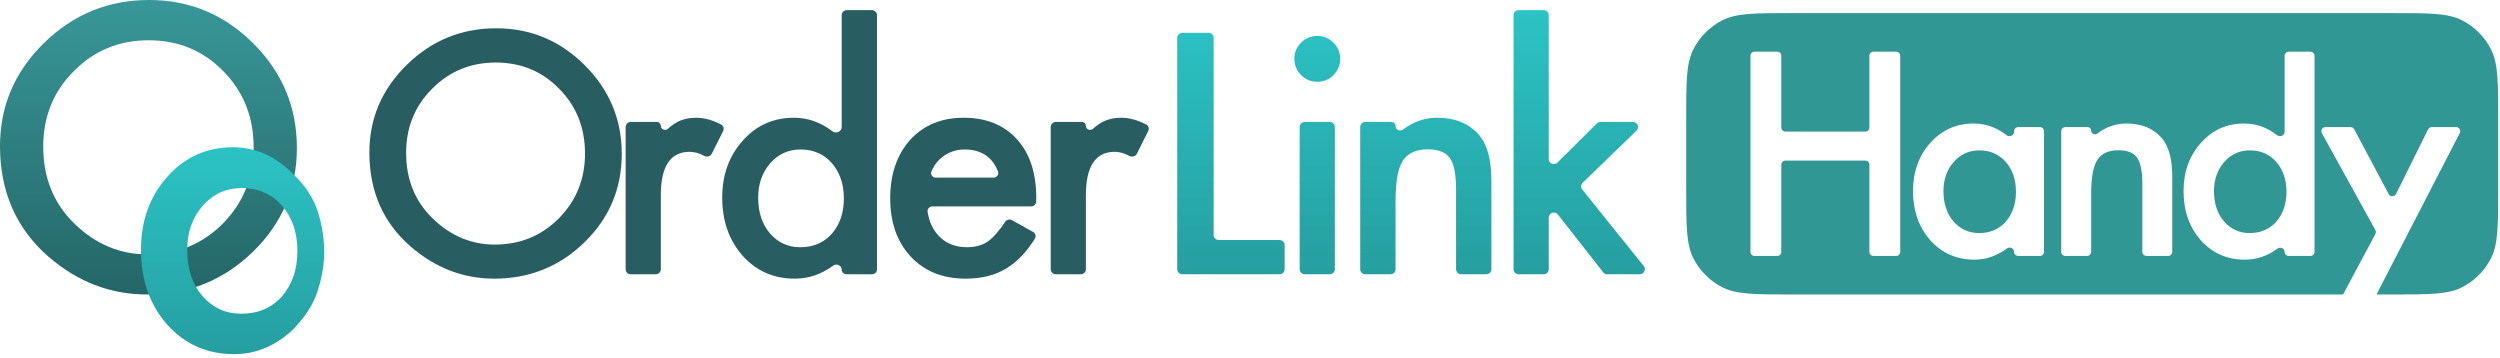
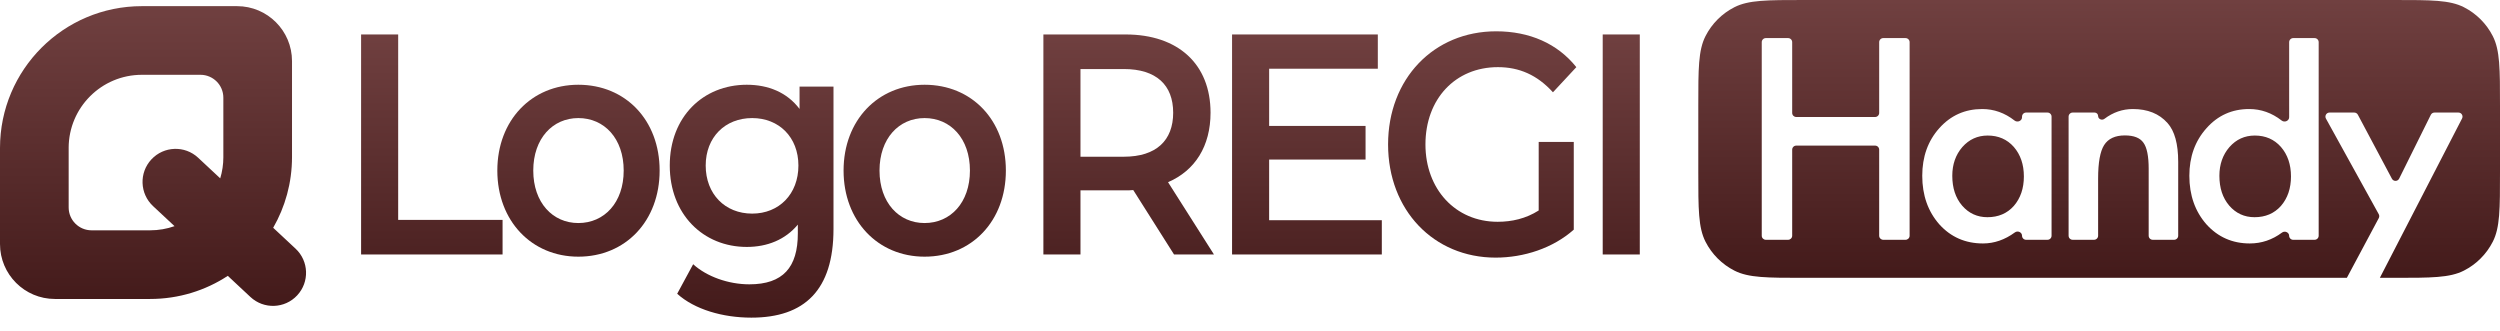
- <svg xmlns="http://www.w3.org/2000/svg" width="189" height="27" viewBox="0 0 189 27" fill="none">
-   <path fill-rule="evenodd" clip-rule="evenodd" d="M128.022 3.72C127.477 4.79 127.477 6.19 127.477 8.99V14.263C127.477 17.063 127.477 18.463 128.022 19.533C128.502 20.474 129.267 21.239 130.207 21.718C131.277 22.263 132.677 22.263 135.477 22.263H177.136L179.581 17.689C179.63 17.596 179.63 17.484 179.579 17.391L175.535 10.07C175.42 9.863 175.571 9.608 175.808 9.608H177.703C177.818 9.608 177.924 9.672 177.978 9.773L180.586 14.674C180.705 14.898 181.027 14.893 181.14 14.666L183.565 9.781C183.618 9.675 183.726 9.608 183.844 9.608H185.68C185.914 9.608 186.064 9.855 185.957 10.063L179.662 22.263H180.862C183.662 22.263 185.062 22.263 186.132 21.718C187.072 21.239 187.837 20.474 188.317 19.533C188.862 18.463 188.862 17.063 188.862 14.263V8.99C188.862 6.19 188.862 4.79 188.317 3.72C187.837 2.779 187.072 2.014 186.132 1.535C185.062 0.99 183.662 0.99 180.862 0.99H135.477C132.677 0.99 131.277 0.99 130.207 1.535C129.267 2.014 128.502 2.779 128.022 3.72ZM173.02 19.35H174.667C174.839 19.35 174.978 19.21 174.978 19.038V4.218C174.978 4.046 174.839 3.907 174.667 3.907L173.03 3.907C172.858 3.907 172.718 4.048 172.718 4.22V9.966C172.718 10.247 172.367 10.393 172.146 10.22C171.392 9.632 170.563 9.338 169.657 9.338C168.344 9.338 167.254 9.828 166.387 10.808C165.513 11.782 165.077 12.995 165.077 14.449C165.077 15.936 165.513 17.176 166.387 18.17C167.267 19.143 168.374 19.63 169.707 19.63C170.604 19.63 171.426 19.352 172.173 18.797C172.388 18.637 172.718 18.78 172.718 19.048C172.718 19.215 172.853 19.35 173.02 19.35ZM167.377 14.449C167.377 15.383 167.627 16.143 168.127 16.73C168.641 17.323 169.287 17.62 170.067 17.62C170.901 17.62 171.574 17.333 172.088 16.759C172.601 16.166 172.858 15.413 172.858 14.499C172.858 13.586 172.601 12.832 172.088 12.239C171.574 11.659 170.908 11.368 170.087 11.368C169.314 11.368 168.667 11.662 168.147 12.249C167.634 12.842 167.377 13.576 167.377 14.449ZM134.666 9.637C134.666 9.809 134.806 9.948 134.978 9.948H141.016C141.188 9.948 141.327 9.809 141.327 9.637V4.219C141.327 4.047 141.467 3.907 141.639 3.907H143.346C143.518 3.907 143.658 4.047 143.658 4.219V19.038C143.658 19.21 143.518 19.35 143.346 19.35H141.639C141.467 19.35 141.327 19.21 141.327 19.038V12.45C141.327 12.278 141.188 12.139 141.016 12.139H134.978C134.806 12.139 134.666 12.278 134.666 12.45V19.038C134.666 19.21 134.527 19.35 134.355 19.35H132.647C132.475 19.35 132.336 19.21 132.336 19.038V4.219C132.336 4.047 132.475 3.907 132.647 3.907H134.355C134.527 3.907 134.666 4.047 134.666 4.219V9.637ZM152.266 9.92C152.266 9.748 152.406 9.608 152.578 9.608H154.215C154.387 9.608 154.527 9.748 154.527 9.92V19.038C154.527 19.21 154.387 19.35 154.215 19.35H152.575C152.404 19.35 152.266 19.212 152.266 19.041C152.266 18.771 151.938 18.625 151.72 18.785C150.951 19.348 150.136 19.63 149.276 19.63C147.929 19.63 146.815 19.143 145.935 18.17C145.062 17.176 144.625 15.936 144.625 14.449C144.625 12.989 145.062 11.772 145.935 10.798C146.809 9.825 147.902 9.338 149.216 9.338C150.115 9.338 150.942 9.632 151.694 10.22C151.915 10.393 152.266 10.247 152.266 9.966V9.92ZM146.925 14.449C146.925 15.383 147.175 16.143 147.675 16.73C148.189 17.323 148.836 17.62 149.616 17.62C150.449 17.62 151.123 17.333 151.636 16.759C152.15 16.166 152.406 15.413 152.406 14.499C152.406 13.586 152.15 12.832 151.636 12.239C151.123 11.659 150.456 11.368 149.636 11.368C148.862 11.368 148.216 11.662 147.695 12.249C147.182 12.842 146.925 13.576 146.925 14.449ZM156.143 9.608C155.97 9.608 155.831 9.748 155.831 9.92V19.038C155.831 19.21 155.97 19.35 156.143 19.35H157.78C157.952 19.35 158.091 19.21 158.091 19.038V14.649C158.091 13.436 158.245 12.585 158.551 12.099C158.865 11.605 159.395 11.358 160.142 11.358C160.828 11.358 161.302 11.545 161.562 11.919C161.829 12.285 161.962 12.949 161.962 13.909V19.038C161.962 19.21 162.102 19.35 162.274 19.35H163.911C164.083 19.35 164.222 19.21 164.222 19.038V13.379C164.222 12.005 163.949 11.015 163.402 10.408C162.769 9.695 161.885 9.338 160.752 9.338C159.96 9.338 159.233 9.589 158.57 10.091C158.382 10.233 158.091 10.108 158.091 9.873C158.091 9.727 157.973 9.608 157.827 9.608H156.143Z" fill="#319795" />
-   <path d="M27.925 11.526C27.925 8.956 28.867 6.75 30.75 4.905C32.626 3.061 34.88 2.139 37.512 2.139C40.113 2.139 42.344 3.069 44.204 4.929C46.072 6.789 47.005 9.023 47.005 11.632C47.005 14.257 46.068 16.483 44.192 18.311C42.308 20.148 40.034 21.066 37.371 21.066C35.014 21.066 32.898 20.25 31.022 18.619C28.957 16.814 27.925 14.45 27.925 11.526ZM30.703 11.561C30.703 13.579 31.381 15.238 32.736 16.538C34.084 17.839 35.641 18.489 37.406 18.489C39.321 18.489 40.937 17.827 42.253 16.503C43.569 15.163 44.227 13.531 44.227 11.608C44.227 9.662 43.577 8.03 42.277 6.714C40.984 5.39 39.384 4.728 37.477 4.728C35.578 4.728 33.974 5.39 32.666 6.714C31.357 8.022 30.703 9.638 30.703 11.561Z" fill="#285E61" />
-   <path d="M47.298 9.605C47.298 9.392 47.47 9.22 47.682 9.22H49.663C49.826 9.22 49.958 9.352 49.958 9.515C49.958 9.78 50.286 9.914 50.486 9.739C50.765 9.496 51.022 9.315 51.258 9.197C51.644 9 52.101 8.901 52.629 8.901C53.235 8.901 53.864 9.072 54.517 9.413C54.695 9.506 54.759 9.726 54.669 9.906L53.812 11.619C53.706 11.83 53.437 11.894 53.229 11.781C52.857 11.579 52.492 11.478 52.133 11.478C50.683 11.478 49.958 12.574 49.958 14.765V20.351C49.958 20.563 49.785 20.735 49.573 20.735H47.682C47.47 20.735 47.298 20.563 47.298 20.351V9.605Z" fill="#285E61" />
-   <path d="M63.631 1.152C63.631 0.94 63.803 0.768 64.015 0.768H65.918C66.13 0.768 66.302 0.94 66.302 1.152V20.351C66.302 20.563 66.13 20.735 65.918 20.735H63.988C63.791 20.735 63.631 20.575 63.631 20.378C63.631 20.061 63.241 19.892 62.987 20.081C62.104 20.738 61.132 21.066 60.072 21.066C58.496 21.066 57.188 20.491 56.147 19.34C55.115 18.166 54.599 16.7 54.599 14.942C54.599 13.224 55.115 11.79 56.147 10.639C57.172 9.481 58.461 8.901 60.013 8.901C61.071 8.901 62.041 9.241 62.923 9.92C63.197 10.131 63.631 9.95 63.631 9.604V1.152ZM57.318 14.942C57.318 16.046 57.613 16.944 58.204 17.638C58.811 18.339 59.576 18.69 60.498 18.69C61.483 18.69 62.279 18.351 62.886 17.673C63.493 16.972 63.796 16.081 63.796 15.001C63.796 13.922 63.493 13.031 62.886 12.33C62.279 11.644 61.491 11.301 60.522 11.301C59.607 11.301 58.843 11.648 58.228 12.341C57.621 13.043 57.318 13.91 57.318 14.942Z" fill="#285E61" />
-   <path d="M78.337 15.227C78.333 15.437 78.162 15.604 77.953 15.604H70.493C70.269 15.604 70.091 15.795 70.126 16.016C70.246 16.771 70.538 17.386 71 17.862C71.544 18.414 72.242 18.69 73.093 18.69C73.755 18.69 74.303 18.532 74.736 18.217C75.109 17.941 75.528 17.458 75.992 16.77C76.105 16.601 76.329 16.544 76.506 16.644L78.093 17.529C78.282 17.634 78.347 17.874 78.232 18.056C77.946 18.506 77.648 18.902 77.337 19.245C76.951 19.663 76.537 20.01 76.096 20.286C75.654 20.554 75.177 20.751 74.665 20.877C74.153 21.003 73.597 21.066 72.998 21.066C71.28 21.066 69.901 20.514 68.861 19.411C67.82 18.3 67.3 16.826 67.3 14.989C67.3 13.169 67.805 11.695 68.813 10.568C69.83 9.457 71.178 8.901 72.856 8.901C74.551 8.901 75.891 9.441 76.876 10.521C77.853 11.593 78.342 13.078 78.342 14.978L78.337 15.227ZM75.102 13.429C75.353 13.429 75.538 13.19 75.446 12.956C75.01 11.853 74.166 11.301 72.915 11.301C72.592 11.301 72.289 11.352 72.005 11.455C71.722 11.549 71.461 11.691 71.225 11.88C70.996 12.062 70.799 12.282 70.634 12.542C70.551 12.672 70.479 12.811 70.416 12.958C70.317 13.19 70.502 13.429 70.754 13.429H75.102Z" fill="#285E61" />
-   <path d="M79.434 9.605C79.434 9.392 79.606 9.22 79.818 9.22H81.8C81.962 9.22 82.094 9.352 82.094 9.515C82.094 9.78 82.422 9.914 82.622 9.739C82.901 9.496 83.159 9.315 83.394 9.197C83.781 9 84.238 8.901 84.766 8.901C85.371 8.901 86.001 9.072 86.654 9.413C86.832 9.506 86.895 9.726 86.805 9.906L85.949 11.619C85.843 11.83 85.574 11.894 85.366 11.781C84.994 11.579 84.628 11.478 84.269 11.478C82.819 11.478 82.094 12.574 82.094 14.765V20.351C82.094 20.563 81.922 20.735 81.71 20.735H79.818C79.606 20.735 79.434 20.563 79.434 20.351V9.605Z" fill="#285E61" />
-   <path d="M91.368 2.482C91.58 2.482 91.752 2.654 91.752 2.866V17.762C91.752 17.974 91.924 18.146 92.137 18.146H96.735C96.948 18.146 97.12 18.318 97.12 18.53V20.351C97.12 20.563 96.948 20.735 96.735 20.735H89.382C89.17 20.735 88.998 20.563 88.998 20.351V2.866C88.998 2.654 89.17 2.482 89.382 2.482H91.368Z" fill="url(#paint0_linear_1039_2753)" />
-   <path d="M100.531 9.22C100.743 9.22 100.915 9.392 100.915 9.605V20.351C100.915 20.563 100.743 20.735 100.531 20.735H98.64C98.427 20.735 98.255 20.563 98.255 20.351V9.605C98.255 9.392 98.427 9.22 98.64 9.22H100.531ZM97.853 4.433C97.853 3.968 98.023 3.566 98.362 3.227C98.701 2.888 99.107 2.718 99.579 2.718C100.06 2.718 100.47 2.888 100.809 3.227C101.148 3.558 101.317 3.964 101.317 4.444C101.317 4.925 101.148 5.335 100.809 5.674C100.478 6.013 100.072 6.182 99.591 6.182C99.111 6.182 98.701 6.013 98.362 5.674C98.023 5.335 97.853 4.921 97.853 4.433Z" fill="url(#paint1_linear_1039_2753)" />
-   <path d="M102.832 9.605C102.832 9.392 103.004 9.22 103.216 9.22H105.191C105.363 9.22 105.504 9.361 105.504 9.533C105.504 9.812 105.848 9.959 106.069 9.791C106.853 9.198 107.713 8.901 108.648 8.901C109.988 8.901 111.032 9.323 111.781 10.166C112.427 10.883 112.75 12.054 112.75 13.677V20.351C112.75 20.563 112.578 20.735 112.366 20.735H110.463C110.251 20.735 110.079 20.563 110.079 20.351V14.304C110.079 13.169 109.921 12.385 109.606 11.951C109.298 11.51 108.739 11.289 107.927 11.289C107.044 11.289 106.418 11.581 106.047 12.164C105.685 12.739 105.504 13.744 105.504 15.179V20.351C105.504 20.563 105.332 20.735 105.119 20.735H103.216C103.004 20.735 102.832 20.563 102.832 20.351V9.605Z" fill="url(#paint2_linear_1039_2753)" />
-   <path d="M116.7 0.768C116.913 0.768 117.085 0.94 117.085 1.152V12.021C117.085 12.362 117.497 12.534 117.74 12.293L120.72 9.332C120.792 9.261 120.889 9.22 120.991 9.22H123.452C123.798 9.22 123.968 9.641 123.719 9.881L119.654 13.812C119.511 13.95 119.497 14.174 119.621 14.329L124.267 20.11C124.469 20.361 124.29 20.735 123.967 20.735H121.504C121.386 20.735 121.274 20.681 121.202 20.588L117.778 16.218C117.636 16.036 117.367 16.02 117.204 16.183L117.197 16.189C117.125 16.261 117.085 16.359 117.085 16.461V20.351C117.085 20.563 116.913 20.735 116.7 20.735H114.809C114.597 20.735 114.425 20.563 114.425 20.351V1.152C114.425 0.94 114.597 0.768 114.809 0.768H116.7Z" fill="url(#paint3_linear_1039_2753)" />
-   <path d="M0 11.041C0 8.019 1.108 5.423 3.323 3.254C5.53 1.085 8.181 0 11.277 0C14.337 0 16.96 1.094 19.148 3.282C21.345 5.47 22.444 8.098 22.444 11.166C22.444 14.253 21.341 16.872 19.134 19.023C16.919 21.183 14.244 22.263 11.111 22.263C8.339 22.263 5.85 21.303 3.643 19.385C1.214 17.262 0 14.48 0 11.041ZM3.268 11.083C3.268 13.456 4.065 15.408 5.66 16.937C7.245 18.467 9.076 19.232 11.152 19.232C13.405 19.232 15.306 18.453 16.854 16.895C18.402 15.319 19.176 13.4 19.176 11.139C19.176 8.849 18.411 6.93 16.881 5.382C15.361 3.824 13.479 3.045 11.236 3.045C9.002 3.045 7.115 3.824 5.576 5.382C4.037 6.92 3.268 8.821 3.268 11.083Z" fill="url(#paint4_linear_1039_2753)" />
-   <path fill-rule="evenodd" clip-rule="evenodd" d="M17.695 26.773C19.397 26.773 20.922 26.114 22.27 24.797C22.334 24.723 22.401 24.648 22.469 24.572C22.931 24.056 23.642 23.176 24.027 21.961C24.284 21.152 24.513 20.147 24.513 18.975C24.513 18.173 24.357 17.067 24.056 16.077C23.695 14.891 22.942 13.913 22.301 13.295C22.291 13.283 22.28 13.271 22.27 13.259C20.902 11.841 19.352 11.132 17.619 11.132C15.622 11.132 13.966 11.876 12.648 13.366C11.321 14.845 10.657 16.69 10.657 18.899C10.657 21.159 11.321 23.044 12.648 24.553C13.986 26.033 15.668 26.773 17.695 26.773ZM15.293 22.365C14.533 21.473 14.153 20.318 14.153 18.899C14.153 17.571 14.543 16.457 15.323 15.555C16.114 14.663 17.097 14.217 18.272 14.217C19.519 14.217 20.532 14.658 21.312 15.54C22.093 16.442 22.483 17.587 22.483 18.975C22.483 20.363 22.093 21.508 21.312 22.41C20.532 23.282 19.509 23.717 18.242 23.717C17.056 23.717 16.073 23.267 15.293 22.365Z" fill="url(#paint5_linear_1039_2753)" />
+ <svg xmlns="http://www.w3.org/2000/svg" width="189" height="25" viewBox="0 0 189 25" fill="none">
+   <path fill-rule="evenodd" clip-rule="evenodd" d="M128.936 2.73C128.391 3.8 128.391 5.2 128.391 8V13.004C128.391 15.805 128.391 17.205 128.936 18.274C129.415 19.215 130.18 19.98 131.121 20.459C132.19 21.004 133.59 21.004 136.391 21.004H177.422L179.836 16.488C179.885 16.396 179.884 16.286 179.834 16.194L175.841 8.966C175.728 8.761 175.877 8.509 176.111 8.509H177.982C178.096 8.509 178.2 8.572 178.254 8.672L180.829 13.511C180.946 13.732 181.265 13.728 181.376 13.504L183.77 8.68C183.822 8.576 183.929 8.509 184.046 8.509H185.859C186.089 8.509 186.238 8.753 186.132 8.958L179.917 21.004H181C183.8 21.004 185.2 21.004 186.27 20.459C187.211 19.98 187.976 19.215 188.455 18.274C189 17.205 189 15.805 189 13.004V8C189 5.2 189 3.8 188.455 2.73C187.976 1.789 187.211 1.024 186.27 0.545C185.2 0 183.8 0 181 0H136.391C133.59 0 132.19 0 131.121 0.545C130.18 1.024 129.415 1.789 128.936 2.73ZM173.358 18.128H174.984C175.154 18.128 175.292 17.99 175.292 17.82V3.188C175.292 3.018 175.154 2.88 174.984 2.88L173.368 2.88C173.199 2.88 173.06 3.019 173.06 3.189V8.863C173.06 9.14 172.713 9.284 172.495 9.114C171.751 8.533 170.932 8.243 170.038 8.243C168.741 8.243 167.665 8.727 166.809 9.694C165.946 10.656 165.515 11.854 165.515 13.289C165.515 14.757 165.946 15.982 166.809 16.963C167.678 17.924 168.771 18.405 170.087 18.405C170.973 18.405 171.784 18.13 172.522 17.582C172.734 17.424 173.06 17.566 173.06 17.83C173.06 17.994 173.194 18.128 173.358 18.128ZM167.786 13.289C167.786 14.211 168.033 14.961 168.527 15.541C169.034 16.127 169.673 16.42 170.443 16.42C171.266 16.42 171.931 16.137 172.438 15.57C172.945 14.984 173.198 14.241 173.198 13.338C173.198 12.437 172.945 11.693 172.438 11.107C171.931 10.534 171.273 10.247 170.463 10.247C169.699 10.247 169.06 10.537 168.547 11.117C168.04 11.702 167.786 12.427 167.786 13.289ZM135.489 8.537C135.489 8.707 135.626 8.845 135.796 8.845H141.758C141.928 8.845 142.066 8.707 142.066 8.537V3.188C142.066 3.018 142.204 2.88 142.373 2.88H144.059C144.229 2.88 144.367 3.018 144.367 3.188V17.82C144.367 17.99 144.229 18.128 144.059 18.128H142.373C142.204 18.128 142.066 17.99 142.066 17.82V11.316C142.066 11.146 141.928 11.008 141.758 11.008H135.796C135.626 11.008 135.489 11.146 135.489 11.316V17.82C135.489 17.99 135.351 18.128 135.181 18.128H133.495C133.325 18.128 133.188 17.99 133.188 17.82V3.188C133.188 3.018 133.325 2.88 133.495 2.88H135.181C135.351 2.88 135.489 3.018 135.489 3.188V8.537ZM152.866 8.817C152.866 8.647 153.004 8.509 153.174 8.509H154.791C154.961 8.509 155.098 8.647 155.098 8.817V17.82C155.098 17.99 154.961 18.128 154.791 18.128H153.171C153.003 18.128 152.866 17.992 152.866 17.823C152.866 17.557 152.542 17.413 152.327 17.57C151.567 18.127 150.763 18.405 149.914 18.405C148.584 18.405 147.484 17.924 146.615 16.963C145.753 15.982 145.322 14.757 145.322 13.289C145.322 11.847 145.753 10.646 146.615 9.685C147.478 8.723 148.557 8.243 149.854 8.243C150.743 8.243 151.559 8.533 152.302 9.114C152.52 9.284 152.866 9.14 152.866 8.863V8.817ZM147.593 13.289C147.593 14.211 147.84 14.961 148.334 15.541C148.841 16.127 149.479 16.42 150.249 16.42C151.072 16.42 151.737 16.137 152.244 15.57C152.751 14.984 153.005 14.241 153.005 13.338C153.005 12.437 152.751 11.693 152.244 11.107C151.737 10.534 151.079 10.247 150.269 10.247C149.505 10.247 148.867 10.537 148.353 11.117C147.846 11.702 147.593 12.427 147.593 13.289ZM156.694 8.509C156.524 8.509 156.386 8.647 156.386 8.817V17.82C156.386 17.99 156.524 18.128 156.694 18.128H158.31C158.48 18.128 158.618 17.99 158.618 17.82V13.487C158.618 12.288 158.769 11.449 159.072 10.968C159.382 10.481 159.905 10.238 160.642 10.238C161.321 10.238 161.788 10.422 162.045 10.791C162.308 11.153 162.44 11.808 162.44 12.756V17.82C162.44 17.99 162.578 18.128 162.748 18.128H164.364C164.534 18.128 164.672 17.99 164.672 17.82V12.232C164.672 10.876 164.402 9.899 163.862 9.299C163.236 8.595 162.364 8.243 161.245 8.243C160.463 8.243 159.745 8.491 159.091 8.986C158.905 9.126 158.618 9.003 158.618 8.771C158.618 8.626 158.501 8.509 158.357 8.509H156.694Z" fill="url(#paint0_linear_2104_1679)" />
+   <path d="M27.299 19.238V2.605H30.102V16.624H37.994V19.238H27.299Z" fill="url(#paint1_linear_2104_1679)" />
+   <path d="M43.722 19.404C40.186 19.404 37.598 16.696 37.598 12.894C37.598 9.092 40.186 6.407 43.722 6.407C47.302 6.407 49.868 9.092 49.868 12.894C49.868 16.696 47.302 19.404 43.722 19.404ZM43.722 16.862C45.685 16.862 47.151 15.318 47.151 12.894C47.151 10.47 45.685 8.926 43.722 8.926C41.782 8.926 40.315 10.47 40.315 12.894C40.315 15.318 41.782 16.862 43.722 16.862Z" fill="url(#paint2_linear_2104_1679)" />
+   <path d="M60.446 6.549H63.012V17.313C63.012 21.923 60.834 24.014 56.802 24.014C54.645 24.014 52.51 23.396 51.195 22.208L52.403 19.975C53.416 20.901 55.055 21.495 56.651 21.495C59.195 21.495 60.316 20.212 60.316 17.646V16.981C59.368 18.121 58.009 18.668 56.456 18.668C53.157 18.668 50.634 16.197 50.634 12.514C50.634 8.831 53.157 6.407 56.456 6.407C58.074 6.407 59.497 6.977 60.446 8.236V6.549ZM56.866 16.149C58.893 16.149 60.36 14.676 60.36 12.514C60.36 10.375 58.893 8.926 56.866 8.926C54.818 8.926 53.351 10.375 53.351 12.514C53.351 14.676 54.818 16.149 56.866 16.149Z" fill="url(#paint3_linear_2104_1679)" />
+   <path d="M69.898 19.404C66.362 19.404 63.774 16.696 63.774 12.894C63.774 9.092 66.362 6.407 69.898 6.407C73.478 6.407 76.044 9.092 76.044 12.894C76.044 16.696 73.478 19.404 69.898 19.404ZM69.898 16.862C71.861 16.862 73.327 15.318 73.327 12.894C73.327 10.47 71.861 8.926 69.898 8.926C67.957 8.926 66.491 10.47 66.491 12.894C66.491 15.318 67.957 16.862 69.898 16.862Z" fill="url(#paint4_linear_2104_1679)" />
+   <path d="M91.775 19.238H88.757L85.673 14.367C85.479 14.391 85.285 14.391 85.091 14.391H81.684V19.238H78.88V2.605H85.091C89.058 2.605 91.517 4.839 91.517 8.522C91.517 11.04 90.352 12.894 88.304 13.773L91.775 19.238ZM88.692 8.522C88.692 6.431 87.42 5.219 84.961 5.219H81.684V11.848H84.961C87.42 11.848 88.692 10.613 88.692 8.522Z" fill="url(#paint5_linear_2104_1679)" />
+   <path d="M95.947 16.648H104.465V19.238H93.144V2.605H104.163V5.195H95.947V9.52H103.236V12.062H95.947V16.648Z" fill="url(#paint6_linear_2104_1679)" />
+   <path d="M116.325 15.912V10.731H118.977V17.361C117.403 18.763 115.203 19.476 113.069 19.476C108.389 19.476 104.939 15.888 104.939 10.921C104.939 5.955 108.389 2.367 113.112 2.367C115.635 2.367 117.748 3.294 119.171 5.076L117.403 6.977C116.217 5.67 114.858 5.076 113.241 5.076C110.028 5.076 107.764 7.476 107.764 10.921C107.764 14.296 110.028 16.767 113.22 16.767C114.298 16.767 115.354 16.529 116.325 15.912Z" fill="url(#paint7_linear_2104_1679)" />
+   <path d="M121.165 19.238V2.605H123.968V19.238H121.165Z" fill="url(#paint8_linear_2104_1679)" />
+   <path fill-rule="evenodd" clip-rule="evenodd" d="M6.5356e-05 11.191C6.52265e-05 5.267 4.802 0.465 10.726 0.465H17.924C20.217 0.465 22.076 2.324 22.076 4.617L22.076 11.876C22.076 13.822 21.558 15.646 20.652 17.219L22.344 18.798C23.354 19.74 23.408 21.321 22.466 22.331C21.525 23.34 19.943 23.395 18.934 22.453L17.221 20.854C15.534 21.96 13.517 22.602 11.349 22.602H4.152C1.859 22.602 6.10352e-05 20.744 6.10352e-05 18.45L6.5356e-05 11.191ZM16.649 13.483L14.981 11.926C13.972 10.984 12.39 11.039 11.448 12.048C10.506 13.057 10.561 14.639 11.57 15.581L13.195 17.097C12.618 17.301 11.997 17.412 11.349 17.412H6.921C5.968 17.412 5.195 16.642 5.191 15.691L5.191 11.191L5.19 11.191C5.19 8.134 7.669 5.655 10.726 5.655H15.155C16.108 5.655 16.881 6.425 16.885 7.377L16.885 11.876L16.886 11.876C16.886 12.435 16.803 12.974 16.649 13.483Z" fill="url(#paint9_linear_2104_1679)" />
  <defs>
-     <linearGradient id="paint0_linear_1039_2753" x1="76.138" y1="0.768" x2="76.138" y2="21.066" gradientUnits="userSpaceOnUse">
-       <stop stop-color="#2BC3C5" />
-       <stop offset="1" stop-color="#269E9F" />
+     <linearGradient id="paint0_linear_2104_1679" x1="158.695" y1="0" x2="158.695" y2="21.004" gradientUnits="userSpaceOnUse">
+       <stop stop-color="#704040" />
+       <stop offset="1" stop-color="#431A1A" />
    </linearGradient>
-     <linearGradient id="paint1_linear_1039_2753" x1="76.138" y1="0.768" x2="76.138" y2="21.066" gradientUnits="userSpaceOnUse">
-       <stop stop-color="#2BC3C5" />
-       <stop offset="1" stop-color="#269E9F" />
+     <linearGradient id="paint1_linear_2104_1679" x1="75.633" y1="2.367" x2="75.633" y2="24.014" gradientUnits="userSpaceOnUse">
+       <stop stop-color="#704040" />
+       <stop offset="1" stop-color="#431A1A" />
    </linearGradient>
-     <linearGradient id="paint2_linear_1039_2753" x1="76.138" y1="0.768" x2="76.138" y2="21.066" gradientUnits="userSpaceOnUse">
-       <stop stop-color="#2BC3C5" />
-       <stop offset="1" stop-color="#269E9F" />
+     <linearGradient id="paint2_linear_2104_1679" x1="75.633" y1="2.367" x2="75.633" y2="24.014" gradientUnits="userSpaceOnUse">
+       <stop stop-color="#704040" />
+       <stop offset="1" stop-color="#431A1A" />
    </linearGradient>
-     <linearGradient id="paint3_linear_1039_2753" x1="76.138" y1="0.768" x2="76.138" y2="21.066" gradientUnits="userSpaceOnUse">
-       <stop stop-color="#2BC3C5" />
-       <stop offset="1" stop-color="#269E9F" />
+     <linearGradient id="paint3_linear_2104_1679" x1="75.633" y1="2.367" x2="75.633" y2="24.014" gradientUnits="userSpaceOnUse">
+       <stop stop-color="#704040" />
+       <stop offset="1" stop-color="#431A1A" />
    </linearGradient>
-     <linearGradient id="paint4_linear_1039_2753" x1="11.222" y1="0" x2="11.222" y2="22.263" gradientUnits="userSpaceOnUse">
-       <stop stop-color="#389798" />
-       <stop offset="1" stop-color="#256667" />
+     <linearGradient id="paint4_linear_2104_1679" x1="75.633" y1="2.367" x2="75.633" y2="24.014" gradientUnits="userSpaceOnUse">
+       <stop stop-color="#704040" />
+       <stop offset="1" stop-color="#431A1A" />
    </linearGradient>
-     <linearGradient id="paint5_linear_1039_2753" x1="17.585" y1="11.132" x2="17.585" y2="26.773" gradientUnits="userSpaceOnUse">
-       <stop stop-color="#2BC3C5" />
-       <stop offset="1" stop-color="#269E9F" />
+     <linearGradient id="paint5_linear_2104_1679" x1="75.633" y1="2.367" x2="75.633" y2="24.014" gradientUnits="userSpaceOnUse">
+       <stop stop-color="#704040" />
+       <stop offset="1" stop-color="#431A1A" />
+     </linearGradient>
+     <linearGradient id="paint6_linear_2104_1679" x1="75.633" y1="2.367" x2="75.633" y2="24.014" gradientUnits="userSpaceOnUse">
+       <stop stop-color="#704040" />
+       <stop offset="1" stop-color="#431A1A" />
+     </linearGradient>
+     <linearGradient id="paint7_linear_2104_1679" x1="75.633" y1="2.367" x2="75.633" y2="24.014" gradientUnits="userSpaceOnUse">
+       <stop stop-color="#704040" />
+       <stop offset="1" stop-color="#431A1A" />
+     </linearGradient>
+     <linearGradient id="paint8_linear_2104_1679" x1="75.633" y1="2.367" x2="75.633" y2="24.014" gradientUnits="userSpaceOnUse">
+       <stop stop-color="#704040" />
+       <stop offset="1" stop-color="#431A1A" />
+     </linearGradient>
+     <linearGradient id="paint9_linear_2104_1679" x1="11.569" y1="0.465" x2="11.569" y2="23.125" gradientUnits="userSpaceOnUse">
+       <stop stop-color="#704040" />
+       <stop offset="1" stop-color="#431A1A" />
    </linearGradient>
  </defs>
</svg>
